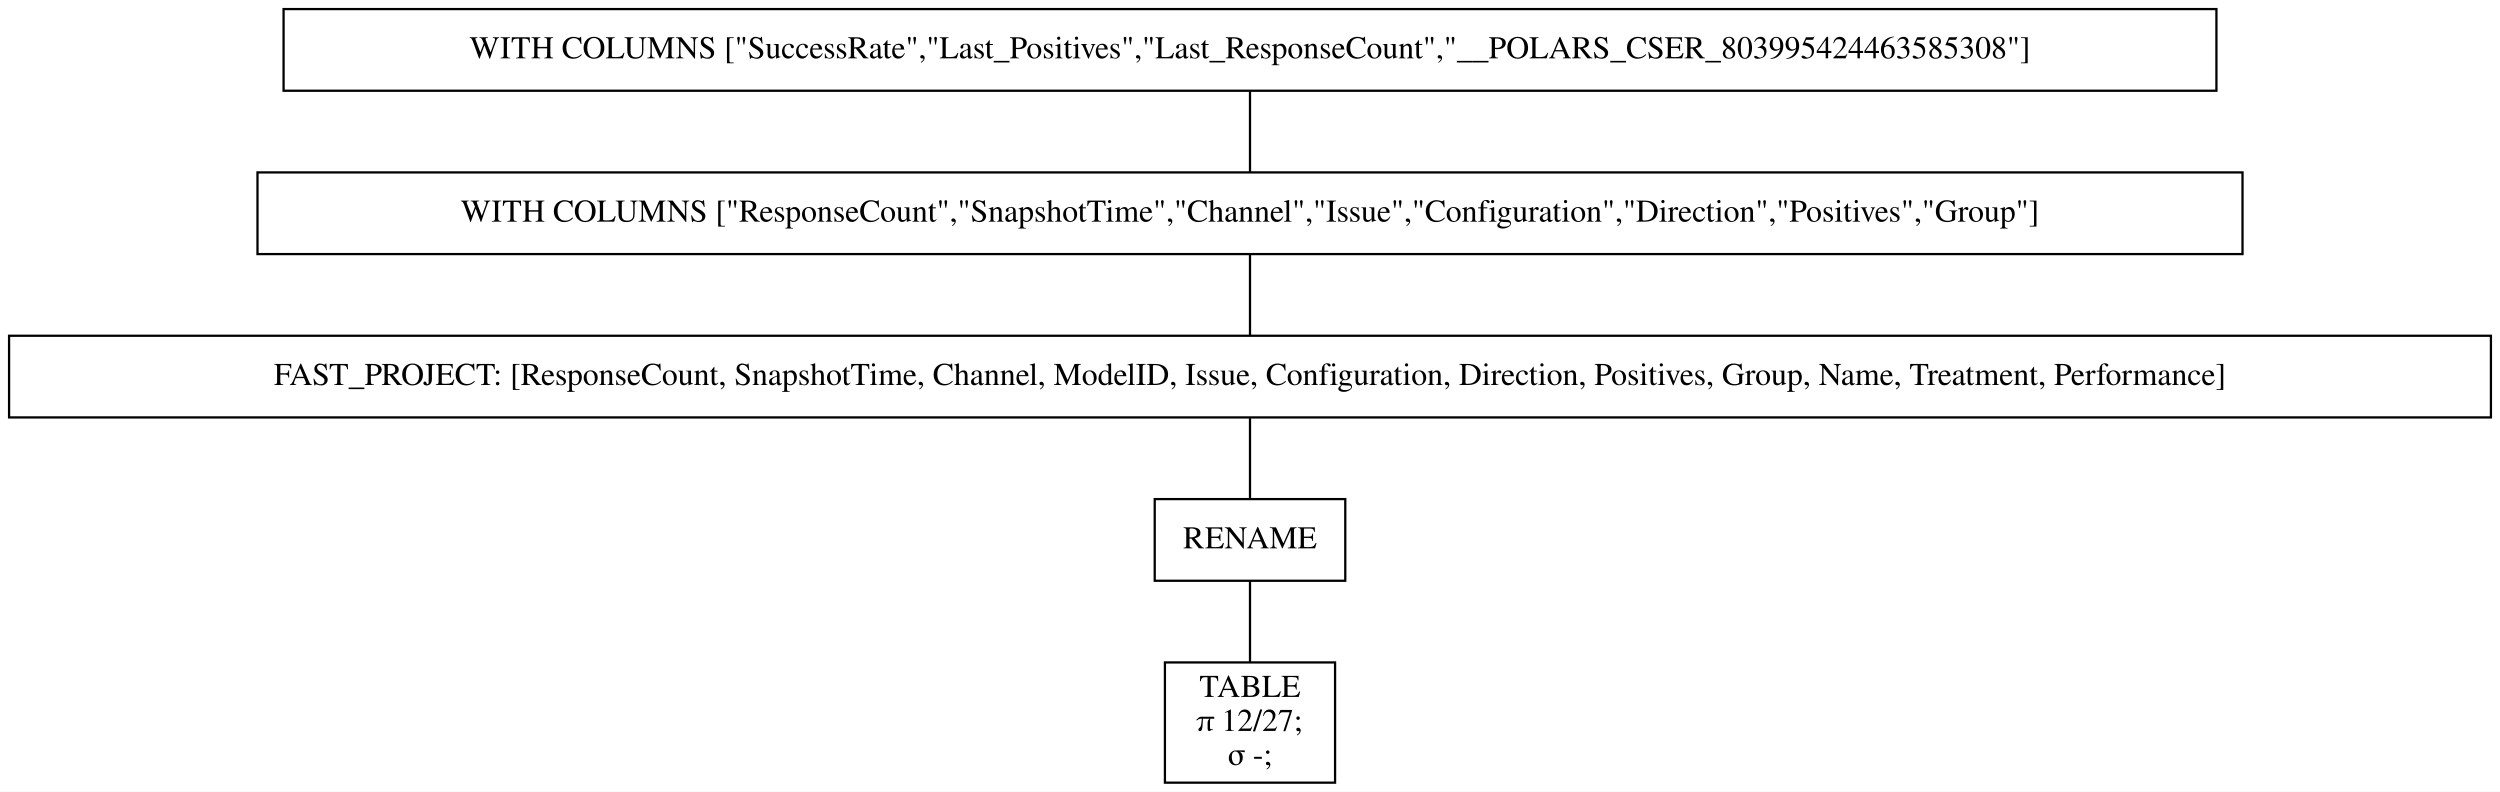
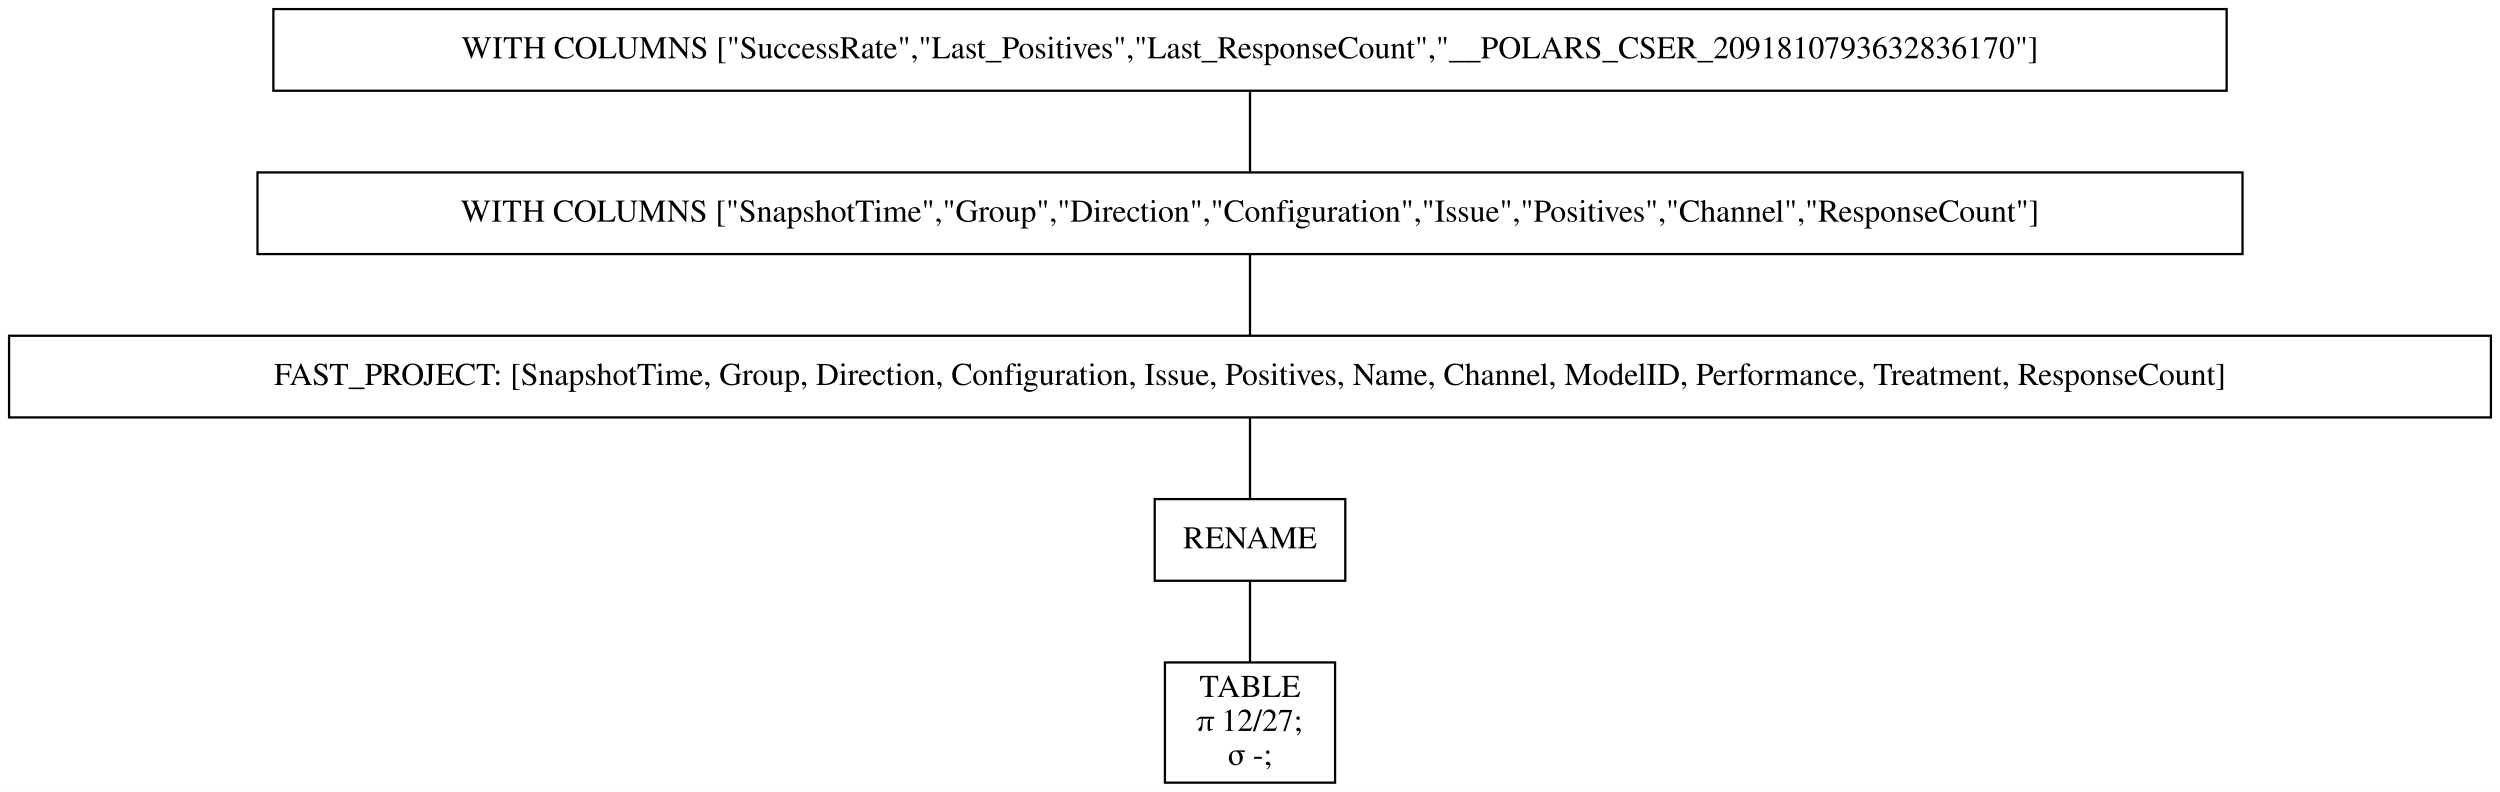
<svg xmlns="http://www.w3.org/2000/svg" width="1102pt" height="349pt" viewBox="0.00 0.00 1102.00 349.00">
  <g id="graph0" class="graph" transform="scale(1 1) rotate(0) translate(4 345)">
    <polygon fill="white" stroke="transparent" points="-4,4 -4,-345 1098,-345 1098,4 -4,4" />
    <g id="node1" class="node">
-       <polygon fill="none" stroke="black" points="973,-341 121,-341 121,-305 973,-305 973,-341" />
-       <text text-anchor="middle" x="547" y="-319.3" font-family="Times,serif" font-size="14.00">WITH COLUMNS ["SuccessRate","Last_Positives","Last_ResponseCount","__POLARS_CSER_803995424463585308"]</text>
+       <polygon fill="none" stroke="black" points="977.5,-341 116.5,-341 116.5,-305 977.5,-305 977.5,-341" />
+       <text text-anchor="middle" x="547" y="-319.3" font-family="Times,serif" font-size="14.00">WITH COLUMNS ["SuccessRate","Last_Positives","Last_ResponseCount","__POLARS_CSER_2091810793632836170"]</text>
    </g>
    <g id="node2" class="node">
      <polygon fill="none" stroke="black" points="984.5,-269 109.5,-269 109.5,-233 984.5,-233 984.5,-269" />
-       <text text-anchor="middle" x="547" y="-247.3" font-family="Times,serif" font-size="14.00">WITH COLUMNS ["ResponseCount","SnapshotTime","Channel","Issue","Configuration","Direction","Positives","Group"]</text>
+       <text text-anchor="middle" x="547" y="-247.3" font-family="Times,serif" font-size="14.00">WITH COLUMNS ["SnapshotTime","Group","Direction","Configuration","Issue","Positives","Channel","ResponseCount"]</text>
    </g>
    <g id="edge1" class="edge">
      <path fill="none" stroke="black" d="M547,-304.7C547,-293.85 547,-279.92 547,-269.1" />
    </g>
    <g id="node3" class="node">
      <polygon fill="none" stroke="black" points="1094,-197 0,-197 0,-161 1094,-161 1094,-197" />
-       <text text-anchor="middle" x="547" y="-175.3" font-family="Times,serif" font-size="14.00">FAST_PROJECT: [ResponseCount, SnapshotTime, Channel, ModelID, Issue, Configuration, Direction, Positives, Group, Name, Treatment, Performance]</text>
+       <text text-anchor="middle" x="547" y="-175.3" font-family="Times,serif" font-size="14.00">FAST_PROJECT: [SnapshotTime, Group, Direction, Configuration, Issue, Positives, Name, Channel, ModelID, Performance, Treatment, ResponseCount]</text>
    </g>
    <g id="edge2" class="edge">
      <path fill="none" stroke="black" d="M547,-232.7C547,-221.85 547,-207.92 547,-197.1" />
    </g>
    <g id="node4" class="node">
      <polygon fill="none" stroke="black" points="589,-125 505,-125 505,-89 589,-89 589,-125" />
      <text text-anchor="middle" x="547" y="-103.3" font-family="Times,serif" font-size="14.00">RENAME</text>
    </g>
    <g id="edge3" class="edge">
      <path fill="none" stroke="black" d="M547,-160.7C547,-149.85 547,-135.92 547,-125.1" />
    </g>
    <g id="node5" class="node">
      <polygon fill="none" stroke="black" points="584.5,-53 509.5,-53 509.5,0 584.5,0 584.5,-53" />
      <text text-anchor="middle" x="547" y="-37.8" font-family="Times,serif" font-size="14.00">TABLE</text>
      <text text-anchor="middle" x="547" y="-22.8" font-family="Times,serif" font-size="14.00">π 12/27;</text>
      <text text-anchor="middle" x="547" y="-7.8" font-family="Times,serif" font-size="14.00">σ -;</text>
    </g>
    <g id="edge4" class="edge">
      <path fill="none" stroke="black" d="M547,-88.97C547,-78.51 547,-64.9 547,-53.16" />
    </g>
  </g>
</svg>
